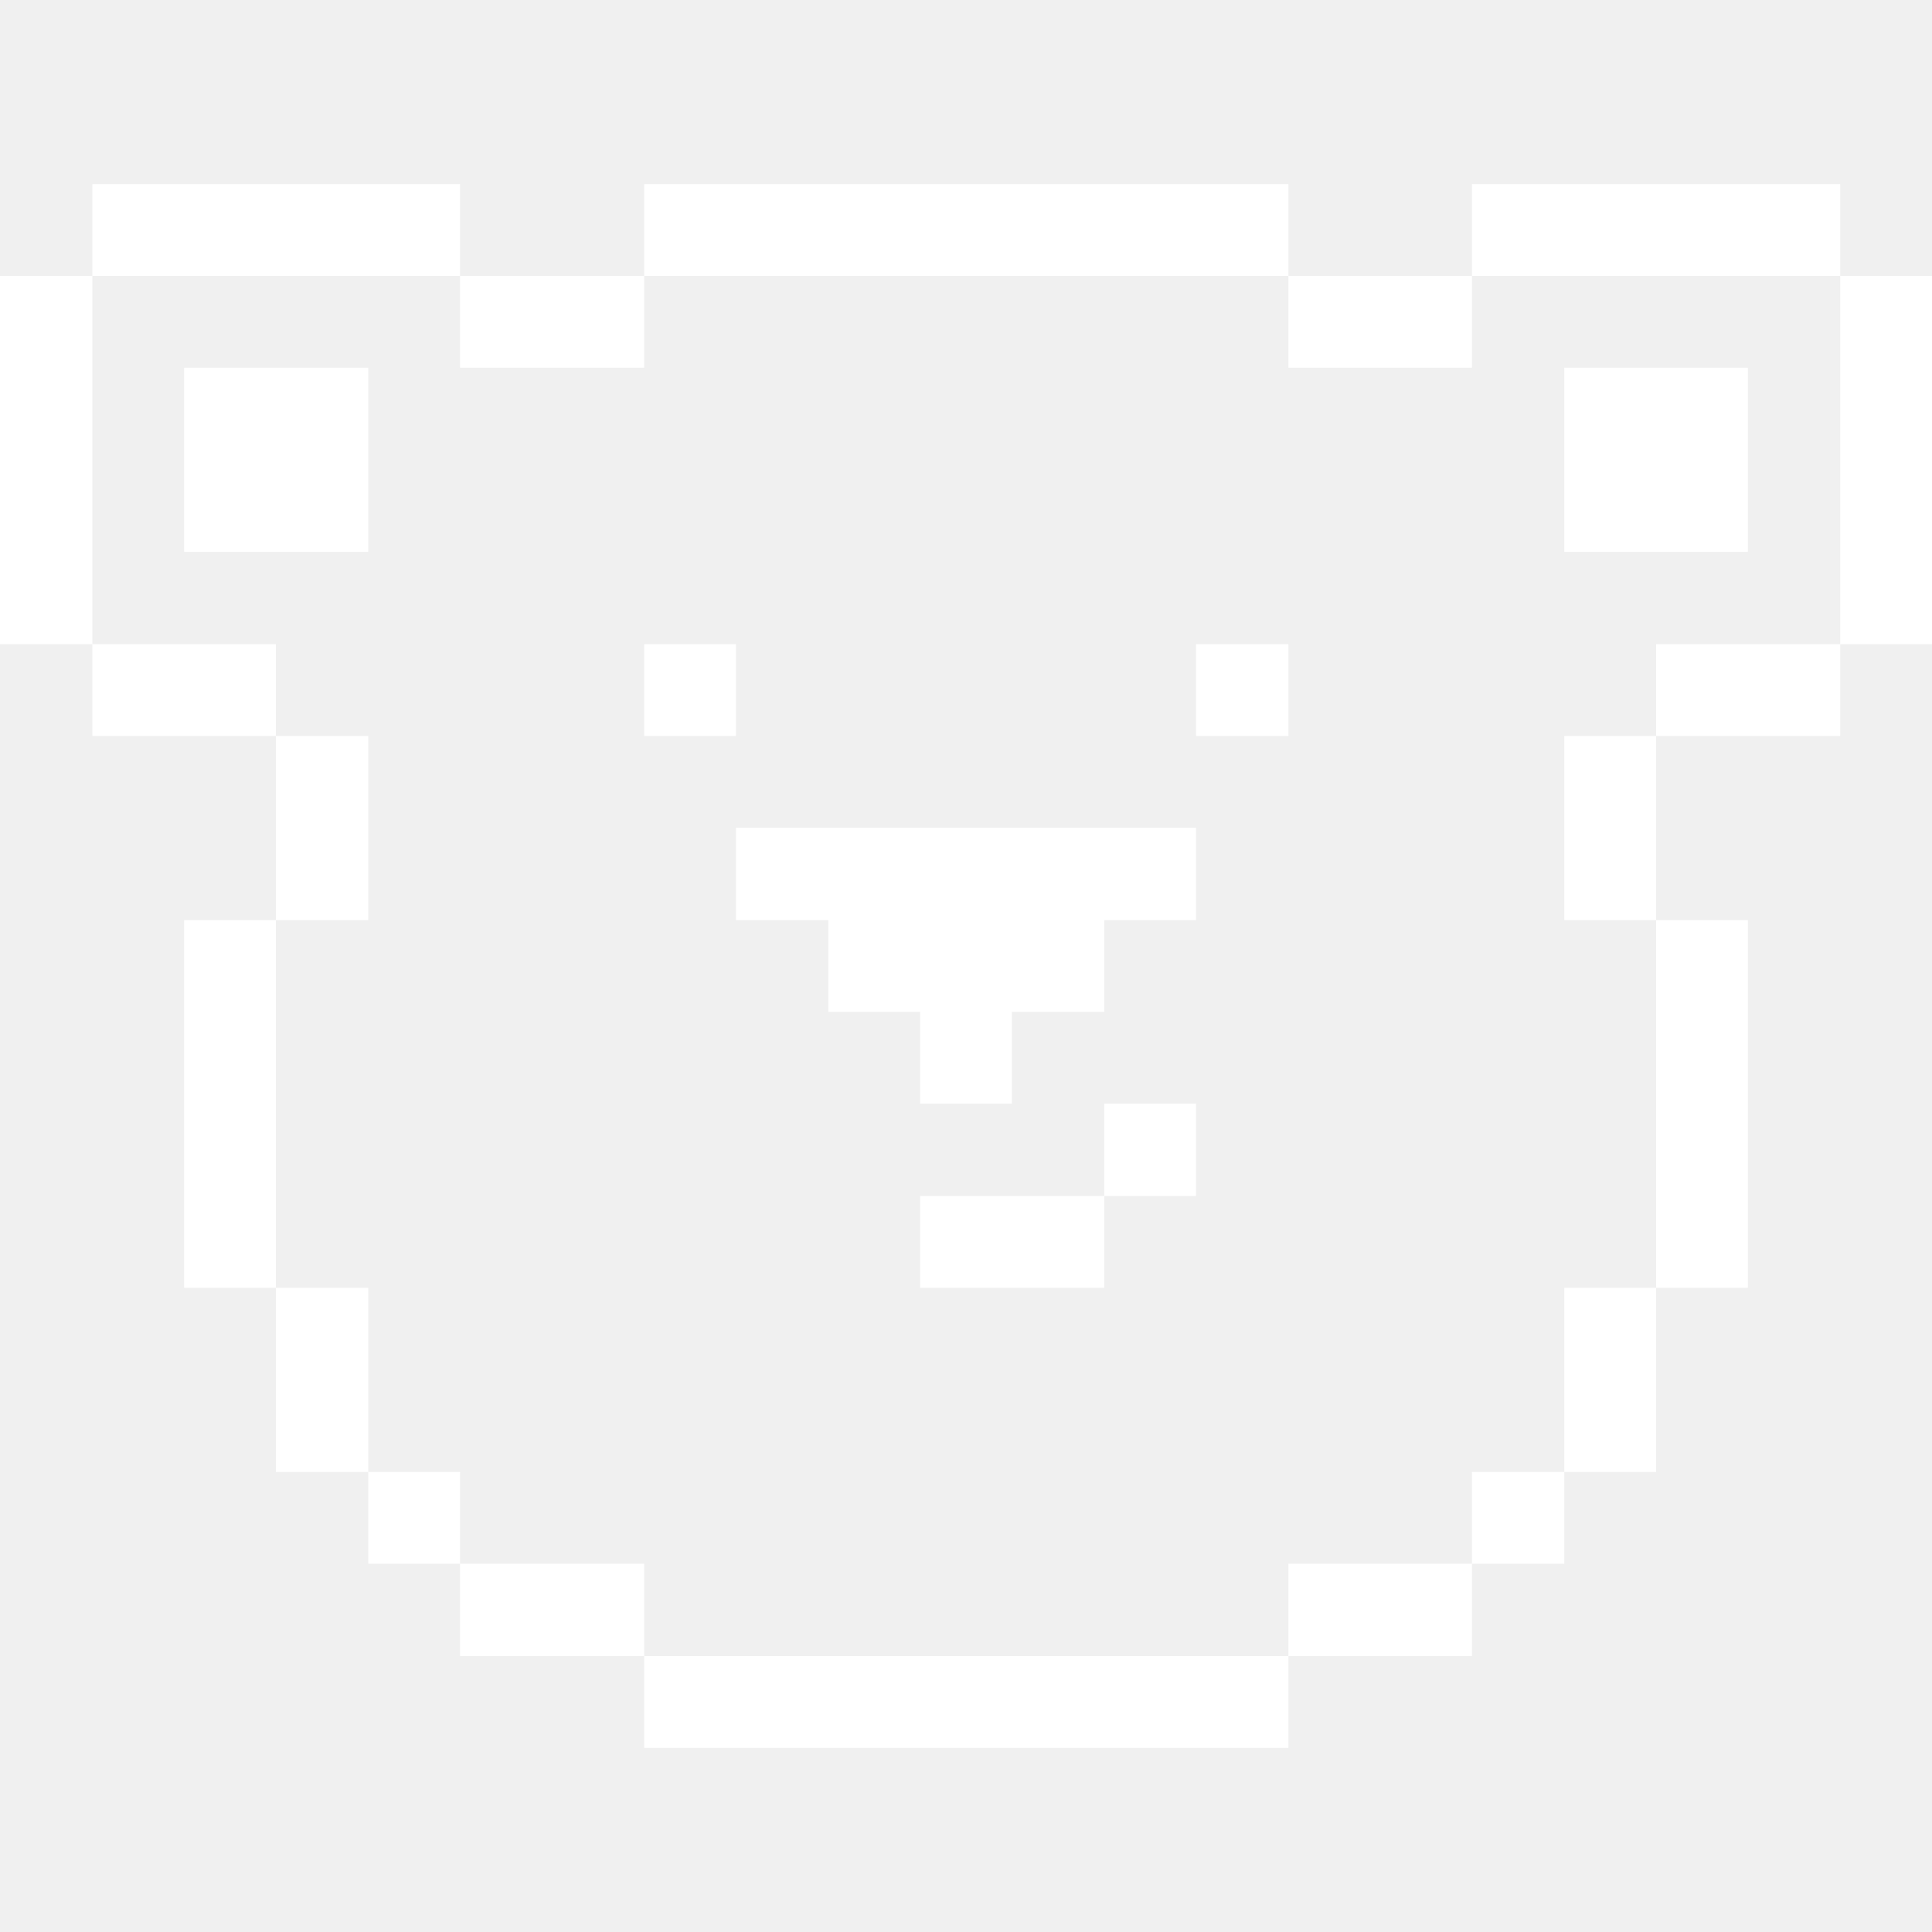
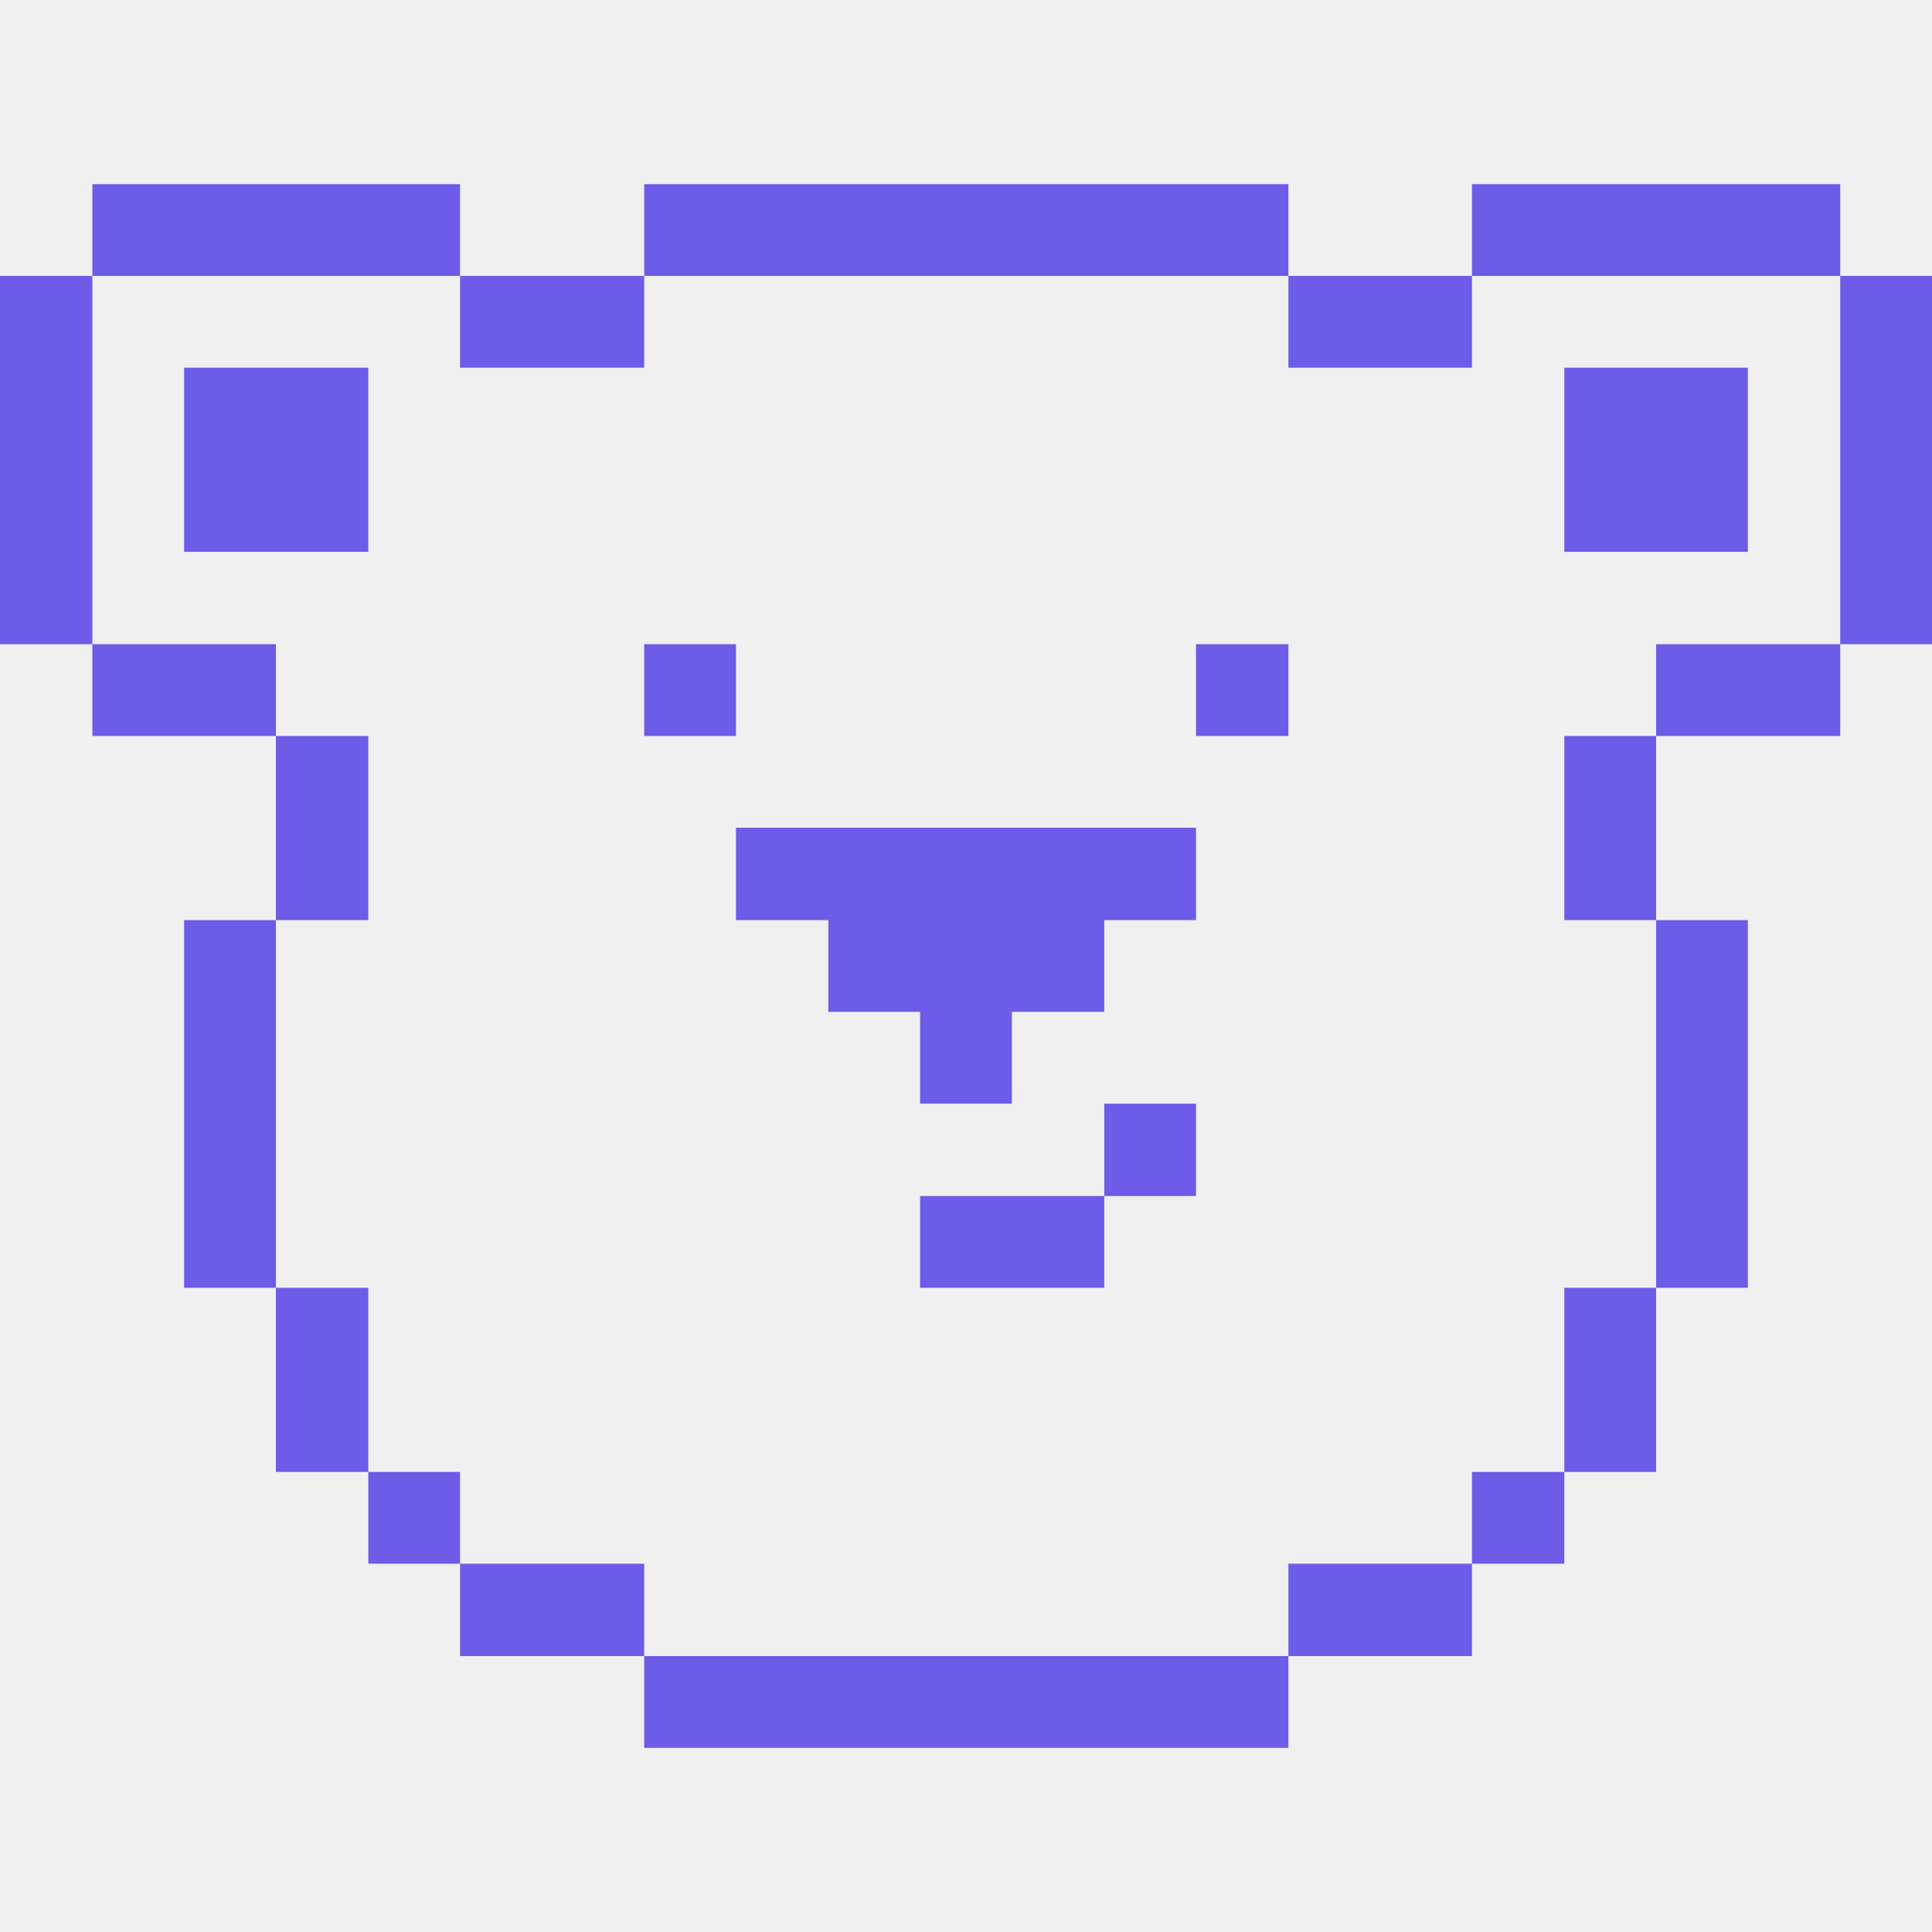
<svg xmlns="http://www.w3.org/2000/svg" width="1em" height="1em" viewBox="0 0 32 32">
-   <path fill="#ffffff" d="M30.48 4.57H32v6.1h-1.52Zm-3.05 10.67h1.52v6.09h-1.52Zm0-4.57h3.05v1.52h-3.05Zm-1.52 10.66h1.52v3.05h-1.52Zm0-9.14h1.52v3.05h-1.52Zm0-6.1h3.04v3.05h-3.04Zm-1.53-3.04h6.1v1.52h-6.1Zm0 21.33h1.53v1.52h-1.53Zm-3.04 1.52h3.04v1.53h-3.04Zm0-21.33h3.04v1.52h-3.04Zm-1.53 6.1h1.53v1.52h-1.53Zm-9.14 16.76h10.67v1.52H10.67Zm7.62-9.15h1.52v1.53h-1.52Zm-6.1-4.57v1.53h1.53v1.52h1.52v1.52h1.52v-1.52h1.53v-1.52h1.52v-1.53zm3.05 6.1h3.05v1.52h-3.05ZM10.67 3.05h10.67v1.52H10.67Zm0 7.62h1.52v1.52h-1.52ZM7.62 25.9h3.05v1.53H7.62Zm0-21.33h3.05v1.52H7.62ZM6.1 24.38h1.52v1.52H6.1Zm-1.53-3.05H6.1v3.05H4.57Zm0-9.14H6.1v3.05H4.57Zm-1.52 3.05h1.52v6.09H3.05Zm-1.52-4.57h3.04v1.52H1.53Zm1.52-4.58H6.1v3.05H3.05ZM1.53 3.05h6.09v1.52H1.53ZM0 4.57h1.53v6.1H0Z" />
+   <path fill="#6c5ce7" d="M30.48 4.57H32v6.1h-1.52Zm-3.05 10.67h1.52v6.09h-1.52Zm0-4.57h3.05v1.52h-3.05Zm-1.52 10.66h1.52v3.05h-1.52Zm0-9.14h1.52v3.05h-1.52Zm0-6.1h3.04v3.05h-3.04Zm-1.53-3.04h6.1v1.52h-6.1Zm0 21.33h1.53v1.52h-1.53Zm-3.04 1.52h3.04v1.53h-3.04Zm0-21.33h3.04v1.52h-3.04Zm-1.53 6.1h1.53v1.52h-1.53Zm-9.14 16.76h10.67v1.52H10.67Zm7.62-9.15h1.52v1.53h-1.52Zm-6.1-4.57v1.53h1.53v1.52h1.52v1.52h1.52v-1.52h1.53v-1.52h1.52v-1.53zm3.05 6.1h3.05v1.52h-3.05ZM10.67 3.05h10.67v1.52H10.67Zm0 7.62h1.52v1.52h-1.52ZM7.62 25.9h3.05v1.53H7.62Zm0-21.33h3.05v1.52H7.62ZM6.1 24.38h1.52v1.52H6.1Zm-1.53-3.05H6.1v3.05H4.57Zm0-9.14H6.1v3.05H4.57Zm-1.52 3.05h1.52v6.09H3.05Zm-1.52-4.57h3.04v1.52H1.53Zm1.52-4.58H6.1v3.05H3.05ZM1.53 3.05h6.09v1.52H1.53ZM0 4.57h1.53v6.1H0Z" />
</svg>
